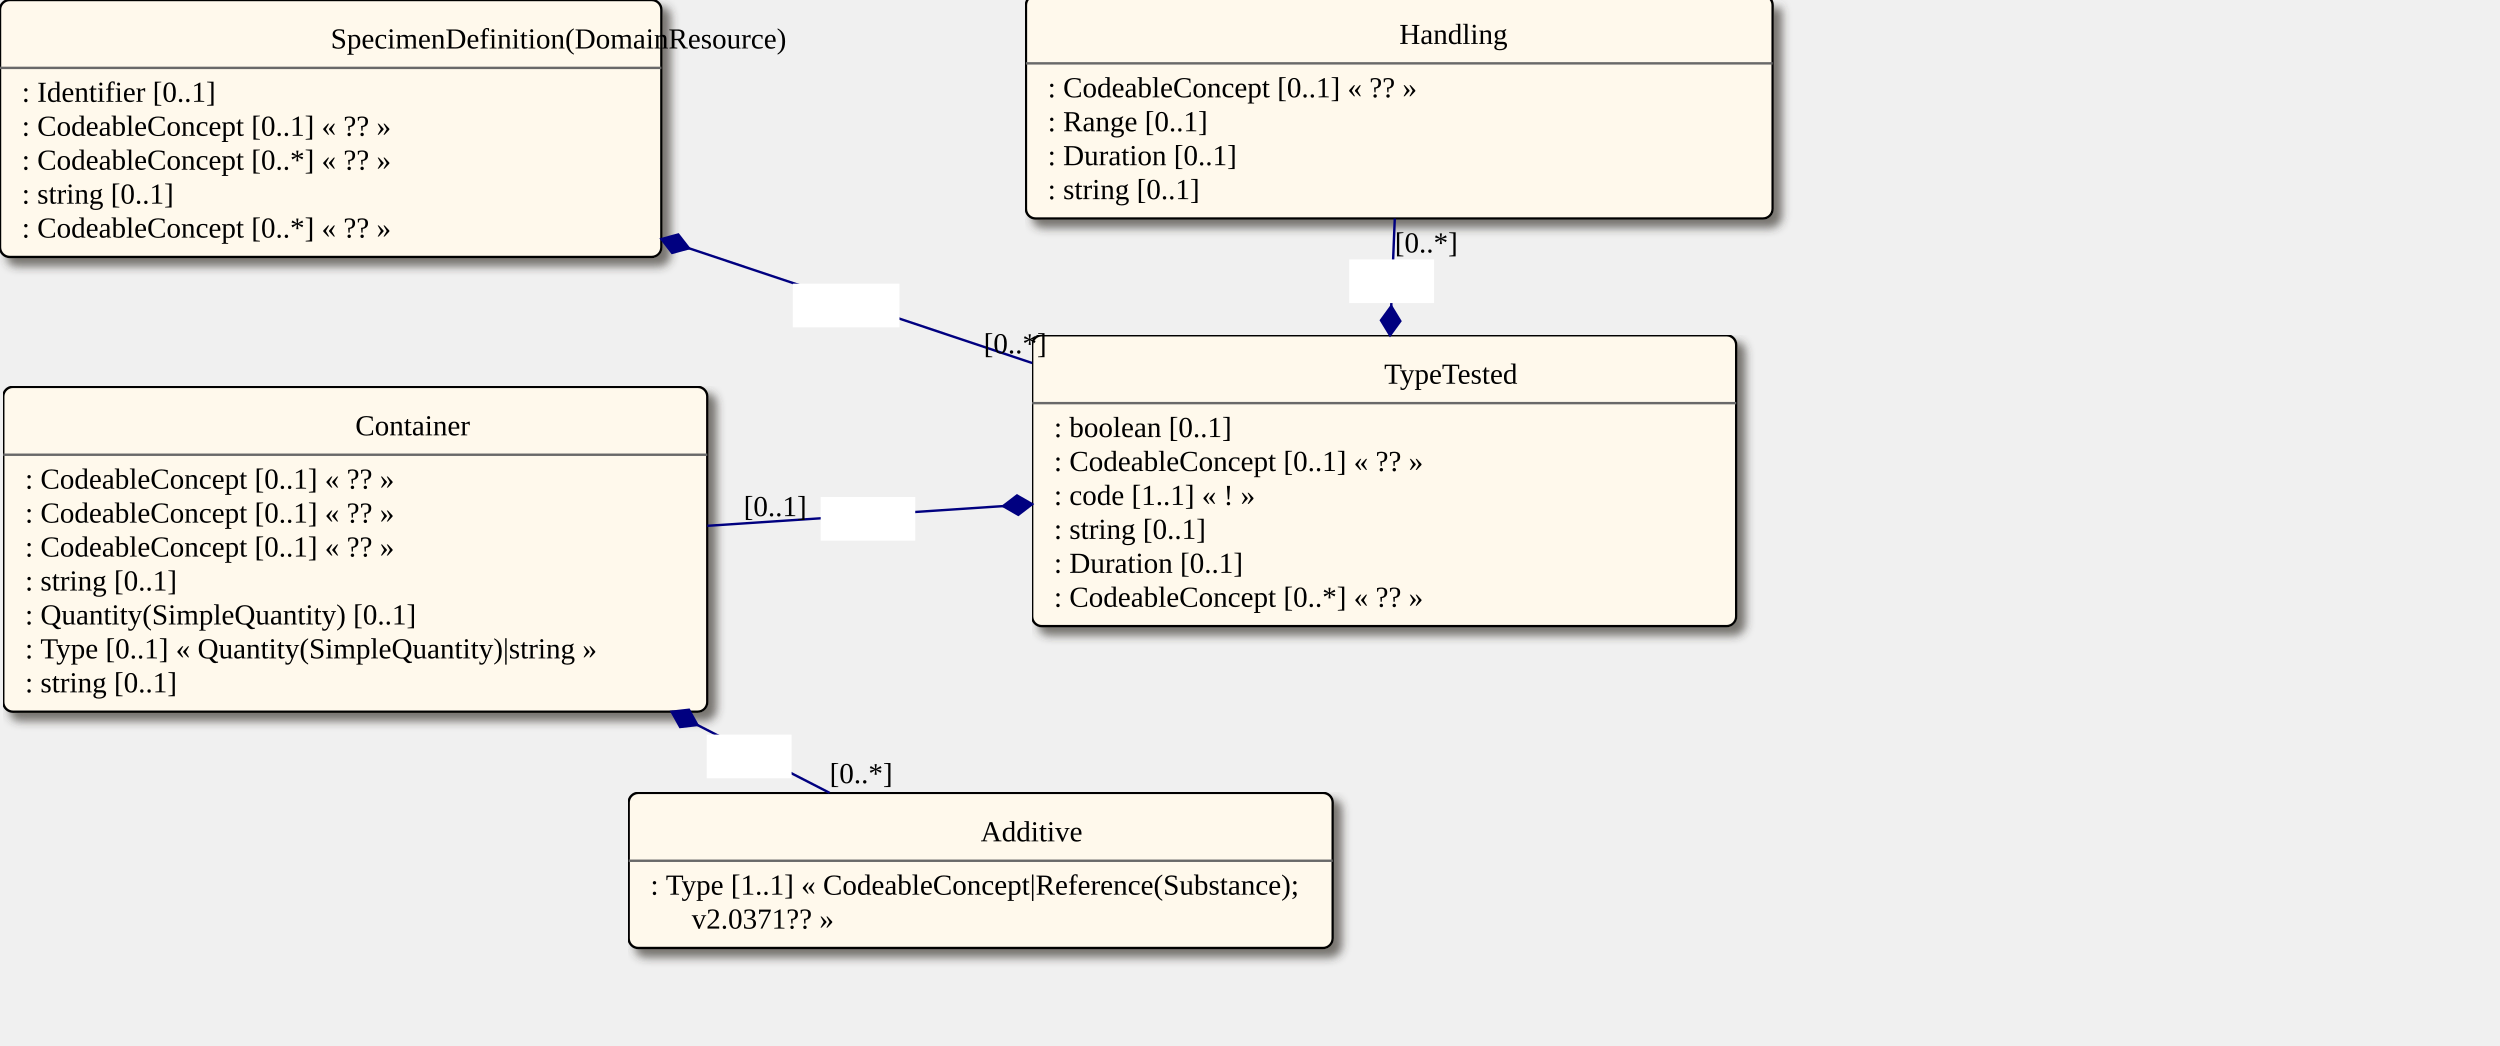
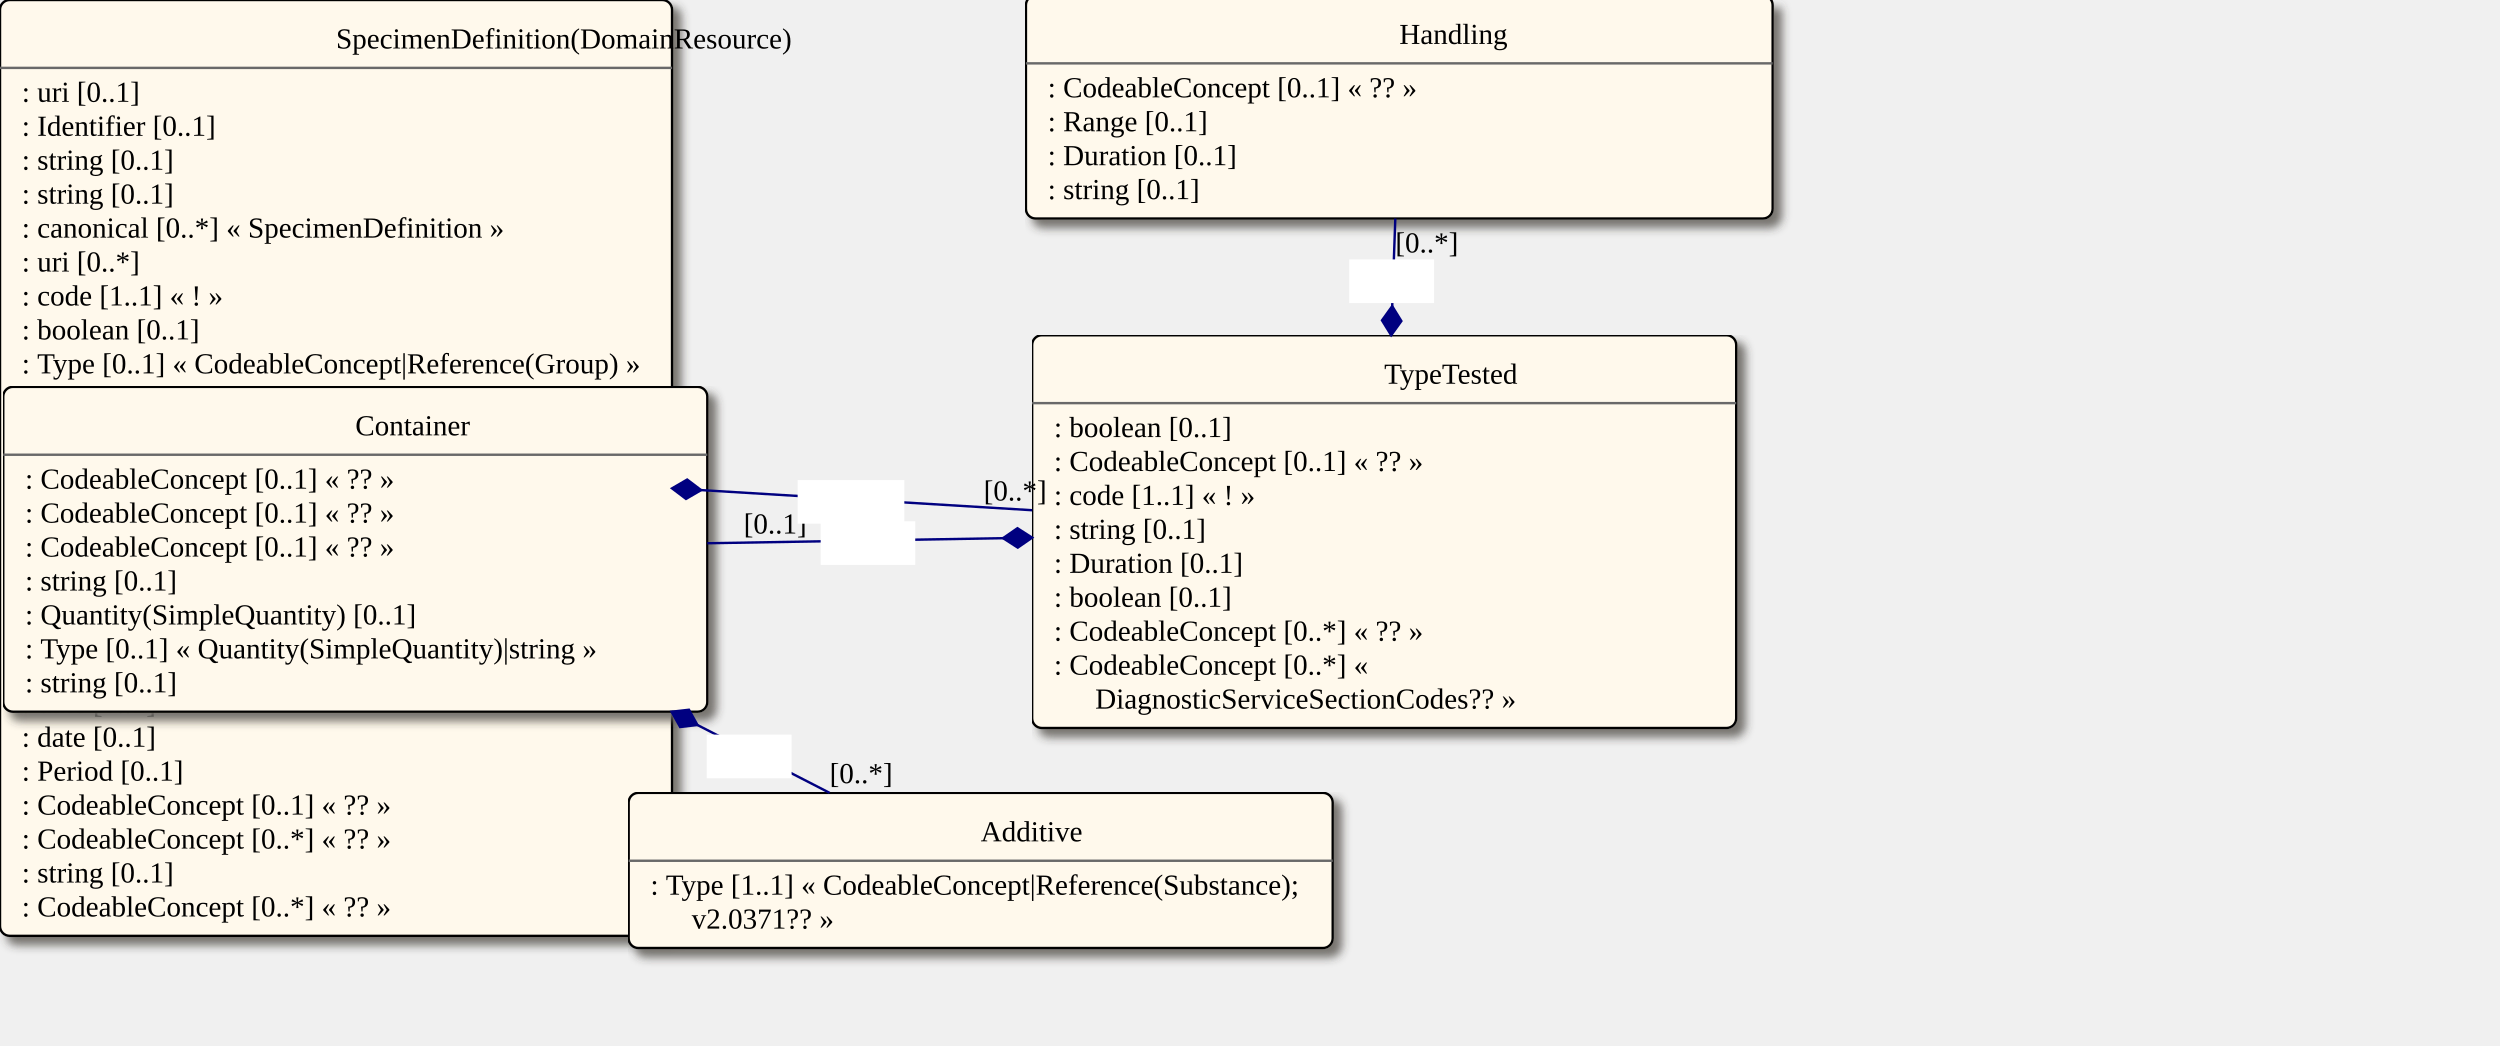
- <svg xmlns="http://www.w3.org/2000/svg" xmlns:xlink="http://www.w3.org/1999/xlink" id="n99" version="1.1" width="1031.152" height="431.026">
+ <svg xmlns="http://www.w3.org/2000/svg" xmlns:xlink="http://www.w3.org/1999/xlink" id="n178" version="1.1" width="1031.152" height="431.026">
  <defs>
    <filter id="shadow1" x="0" y="0" width="200%" height="200%">
      <feOffset result="offOut" in="SourceGraphic" dx="3" dy="3" />
      <feColorMatrix result="matrixOut" in="offOut" type="matrix" values="0.2 0 0 0 0 0 0.2 0 0 0 0 0 0.2 0 0 0 0 0 1 0" />
      <feGaussianBlur result="blurOut" in="matrixOut" stdDeviation="2" />
      <feBlend in="SourceGraphic" in2="blurOut" mode="normal" />
    </filter>
  </defs>
-   <g id="n100">
-     <rect id="SpecimenDefinition" x="0.0" y="0.0" rx="4" ry="4" width="272.8" height="106.0" filter="url(#shadow1)" style="fill:#fff9ec;stroke:black;stroke-width:1" />
-     <line id="n101" x1="0.0" y1="28.0" x2="272.8" y2="28.0" style="stroke:dimgrey;stroke-width:1" />
-     <text id="n102" x="136.4" y="20.0" fill="black" class="diagram-class-title  diagram-class-resource">SpecimenDefinition<tspan class="diagram-class-title-link"> (<a id="n103" xlink:href="domainresource.html" class="diagram-class-reference">DomainResource</a>)</tspan>
+   <g id="n179">
+     <rect id="SpecimenDefinition" x="0.0" y="0.0" rx="4" ry="4" width="277.2" height="386.0" filter="url(#shadow1)" style="fill:#fff9ec;stroke:black;stroke-width:1" />
+     <line id="n180" x1="0.0" y1="28.0" x2="277.2" y2="28.0" style="stroke:dimgrey;stroke-width:1" />
+     <text id="n181" x="138.6" y="20.0" fill="black" class="diagram-class-title  diagram-class-resource">SpecimenDefinition<tspan class="diagram-class-title-link"> (<a id="n182" xlink:href="domainresource.html" class="diagram-class-reference">DomainResource</a>)</tspan>
    </text>
-     <text id="n104" x="6.0" y="42.0" fill="black" class="diagram-class-detail">
-       <a id="n105" xlink:href="specimendefinition-definitions.html#SpecimenDefinition.identifier" /> : <a id="n106" xlink:href="datatypes.html#Identifier">Identifier</a> [0..1]</text>
-     <text id="n110" x="6.0" y="56.0" fill="black" class="diagram-class-detail">
-       <a id="n111" xlink:href="specimendefinition-definitions.html#SpecimenDefinition.typeCollected" /> : <a id="n112" xlink:href="datatypes.html#CodeableConcept">CodeableConcept</a> [0..1] « <a id="n113" xlink:href="v2/0487/index.html" />?? »</text>
-     <text id="n120" x="6.0" y="70.0" fill="black" class="diagram-class-detail">
-       <a id="n121" xlink:href="specimendefinition-definitions.html#SpecimenDefinition.patientPreparation" /> : <a id="n122" xlink:href="datatypes.html#CodeableConcept">CodeableConcept</a> [0..*] « <a id="n123" xlink:href="valueset-prepare-patient-prior-specimen-collection.html" />?? »</text>
-     <text id="n130" x="6.0" y="84.0" fill="black" class="diagram-class-detail">
-       <a id="n131" xlink:href="specimendefinition-definitions.html#SpecimenDefinition.timeAspect" /> : <a id="n132" xlink:href="datatypes.html#string">string</a> [0..1]</text>
-     <text id="n136" x="6.0" y="98.0" fill="black" class="diagram-class-detail">
-       <a id="n137" xlink:href="specimendefinition-definitions.html#SpecimenDefinition.collection" /> : <a id="n138" xlink:href="datatypes.html#CodeableConcept">CodeableConcept</a> [0..*] « <a id="n139" xlink:href="valueset-specimen-collection.html" />?? »</text>
+     <text id="n183" x="6.0" y="42.0" fill="black" class="diagram-class-detail">
+       <a id="n184" xlink:href="specimendefinition-definitions.html#SpecimenDefinition.url" /> : <a id="n185" xlink:href="datatypes.html#uri">uri</a> [0..1]</text>
+     <text id="n189" x="6.0" y="56.0" fill="black" class="diagram-class-detail">
+       <a id="n190" xlink:href="specimendefinition-definitions.html#SpecimenDefinition.identifier" /> : <a id="n191" xlink:href="datatypes.html#Identifier">Identifier</a> [0..1]</text>
+     <text id="n195" x="6.0" y="70.0" fill="black" class="diagram-class-detail">
+       <a id="n196" xlink:href="specimendefinition-definitions.html#SpecimenDefinition.version" /> : <a id="n197" xlink:href="datatypes.html#string">string</a> [0..1]</text>
+     <text id="n201" x="6.0" y="84.0" fill="black" class="diagram-class-detail">
+       <a id="n202" xlink:href="specimendefinition-definitions.html#SpecimenDefinition.title" /> : <a id="n203" xlink:href="datatypes.html#string">string</a> [0..1]</text>
+     <text id="n207" x="6.0" y="98.0" fill="black" class="diagram-class-detail">
+       <a id="n208" xlink:href="specimendefinition-definitions.html#SpecimenDefinition.derivedFromCanonical" /> : <a id="n209" xlink:href="datatypes.html#canonical">canonical</a> [0..*] « <a id="n210" xlink:href="specimendefinition.html#SpecimenDefinition">SpecimenDefinition</a> »</text>
+     <text id="n215" x="6.0" y="112.0" fill="black" class="diagram-class-detail">
+       <a id="n216" xlink:href="specimendefinition-definitions.html#SpecimenDefinition.derivedFromUri" /> : <a id="n217" xlink:href="datatypes.html#uri">uri</a> [0..*]</text>
+     <text id="n221" x="6.0" y="126.0" fill="black" class="diagram-class-detail">
+       <a id="n222" xlink:href="specimendefinition-definitions.html#SpecimenDefinition.status" /> : <a id="n223" xlink:href="datatypes.html#code">code</a> [1..1] « <a id="n224" xlink:href="valueset-publication-status.html" />! »</text>
+     <text id="n231" x="6.0" y="140.0" fill="black" class="diagram-class-detail">
+       <a id="n232" xlink:href="specimendefinition-definitions.html#SpecimenDefinition.experimental" /> : <a id="n233" xlink:href="datatypes.html#boolean">boolean</a> [0..1]</text>
+     <text id="n237" x="6.0" y="154.0" fill="black" class="diagram-class-detail">
+       <a id="n238" xlink:href="specimendefinition-definitions.html#SpecimenDefinition.subject_x_" /> : <a id="n239" xlink:href="formats.html#umlchoice">Type</a> [0..1] « <a id="n240" xlink:href="datatypes.html#CodeableConcept">CodeableConcept</a>|<a id="n241" xlink:href="references.html#Reference">Reference</a>(<a id="n242" xlink:href="group.html#Group">Group</a>) »</text>
+     <text id="n249" x="6.0" y="168.0" fill="black" class="diagram-class-detail">
+       <a id="n250" xlink:href="specimendefinition-definitions.html#SpecimenDefinition.date" /> : <a id="n251" xlink:href="datatypes.html#dateTime">dateTime</a> [0..1]</text>
+     <text id="n255" x="6.0" y="182.0" fill="black" class="diagram-class-detail">
+       <a id="n256" xlink:href="specimendefinition-definitions.html#SpecimenDefinition.publisher" /> : <a id="n257" xlink:href="references.html#Reference">Reference</a> [0..1] « <a id="n258" xlink:href="practitioner.html#Practitioner">Practitioner</a>|<a id="n259" xlink:href="practitionerrole.html#PractitionerRole">PractitionerRole</a>|</text>
+     <text id="n260" x="26.0" y="196.0" fill="black" class="diagram-class-detail">
+       <a id="n261" xlink:href="organization.html#Organization">Organization</a> »</text>
+     <text id="n269" x="6.0" y="210.0" fill="black" class="diagram-class-detail">
+       <a id="n270" xlink:href="specimendefinition-definitions.html#SpecimenDefinition.contact" /> : <a id="n271" xlink:href="metadatatypes.html#ContactDetail">ContactDetail</a> [0..*]</text>
+     <text id="n275" x="6.0" y="224.0" fill="black" class="diagram-class-detail">
+       <a id="n276" xlink:href="specimendefinition-definitions.html#SpecimenDefinition.description" /> : <a id="n277" xlink:href="datatypes.html#markdown">markdown</a> [0..1]</text>
+     <text id="n281" x="6.0" y="238.0" fill="black" class="diagram-class-detail">
+       <a id="n282" xlink:href="specimendefinition-definitions.html#SpecimenDefinition.useContext" /> : <a id="n283" xlink:href="metadatatypes.html#UsageContext">UsageContext</a> [0..*]</text>
+     <text id="n287" x="6.0" y="252.0" fill="black" class="diagram-class-detail">
+       <a id="n288" xlink:href="specimendefinition-definitions.html#SpecimenDefinition.jurisdiction" /> : <a id="n289" xlink:href="datatypes.html#CodeableConcept">CodeableConcept</a> [0..*] « <a id="n290" xlink:href="valueset-jurisdiction.html" />+ »</text>
+     <text id="n297" x="6.0" y="266.0" fill="black" class="diagram-class-detail">
+       <a id="n298" xlink:href="specimendefinition-definitions.html#SpecimenDefinition.purpose" /> : <a id="n299" xlink:href="datatypes.html#markdown">markdown</a> [0..1]</text>
+     <text id="n303" x="6.0" y="280.0" fill="black" class="diagram-class-detail">
+       <a id="n304" xlink:href="specimendefinition-definitions.html#SpecimenDefinition.copyright" /> : <a id="n305" xlink:href="datatypes.html#markdown">markdown</a> [0..1]</text>
+     <text id="n309" x="6.0" y="294.0" fill="black" class="diagram-class-detail">
+       <a id="n310" xlink:href="specimendefinition-definitions.html#SpecimenDefinition.approvalDate" /> : <a id="n311" xlink:href="datatypes.html#date">date</a> [0..1]</text>
+     <text id="n315" x="6.0" y="308.0" fill="black" class="diagram-class-detail">
+       <a id="n316" xlink:href="specimendefinition-definitions.html#SpecimenDefinition.lastReviewDate" /> : <a id="n317" xlink:href="datatypes.html#date">date</a> [0..1]</text>
+     <text id="n321" x="6.0" y="322.0" fill="black" class="diagram-class-detail">
+       <a id="n322" xlink:href="specimendefinition-definitions.html#SpecimenDefinition.effectivePeriod" /> : <a id="n323" xlink:href="datatypes.html#Period">Period</a> [0..1]</text>
+     <text id="n327" x="6.0" y="336.0" fill="black" class="diagram-class-detail">
+       <a id="n328" xlink:href="specimendefinition-definitions.html#SpecimenDefinition.typeCollected" /> : <a id="n329" xlink:href="datatypes.html#CodeableConcept">CodeableConcept</a> [0..1] « <a id="n330" xlink:href="v2/0487/index.html" />?? »</text>
+     <text id="n337" x="6.0" y="350.0" fill="black" class="diagram-class-detail">
+       <a id="n338" xlink:href="specimendefinition-definitions.html#SpecimenDefinition.patientPreparation" /> : <a id="n339" xlink:href="datatypes.html#CodeableConcept">CodeableConcept</a> [0..*] « <a id="n340" xlink:href="valueset-prepare-patient-prior-specimen-collection.html" />?? »</text>
+     <text id="n347" x="6.0" y="364.0" fill="black" class="diagram-class-detail">
+       <a id="n348" xlink:href="specimendefinition-definitions.html#SpecimenDefinition.timeAspect" /> : <a id="n349" xlink:href="datatypes.html#string">string</a> [0..1]</text>
+     <text id="n353" x="6.0" y="378.0" fill="black" class="diagram-class-detail">
+       <a id="n354" xlink:href="specimendefinition-definitions.html#SpecimenDefinition.collection" /> : <a id="n355" xlink:href="datatypes.html#CodeableConcept">CodeableConcept</a> [0..*] « <a id="n356" xlink:href="valueset-specimen-collection.html" />?? »</text>
  </g>
-   <g id="n146">
-     <rect id="SpecimenDefinition.typeTested" x="425.717" y="138.273" rx="4" ry="4" width="290.4" height="120.0" filter="url(#shadow1)" style="fill:#fff9ec;stroke:black;stroke-width:1" />
-     <line id="n147" x1="425.717" y1="166.273" x2="716.117" y2="166.273" style="stroke:dimgrey;stroke-width:1" />
-     <text id="n148" x="570.917" y="158.273" fill="black" class="diagram-class-title">TypeTested</text>
-     <text id="n149" x="431.717" y="180.273" fill="black" class="diagram-class-detail">
-       <a id="n150" xlink:href="specimendefinition-definitions.html#SpecimenDefinition.typeTested.isDerived" /> : <a id="n151" xlink:href="datatypes.html#boolean">boolean</a> [0..1]</text>
-     <text id="n155" x="431.717" y="194.273" fill="black" class="diagram-class-detail">
-       <a id="n156" xlink:href="specimendefinition-definitions.html#SpecimenDefinition.typeTested.type" /> : <a id="n157" xlink:href="datatypes.html#CodeableConcept">CodeableConcept</a> [0..1] « <a id="n158" xlink:href="v2/0487/index.html" />?? »</text>
-     <text id="n165" x="431.717" y="208.273" fill="black" class="diagram-class-detail">
-       <a id="n166" xlink:href="specimendefinition-definitions.html#SpecimenDefinition.typeTested.preference" /> : <a id="n167" xlink:href="datatypes.html#code">code</a> [1..1] « <a id="n168" xlink:href="valueset-specimen-contained-preference.html" />! »</text>
-     <text id="n175" x="431.717" y="222.273" fill="black" class="diagram-class-detail">
-       <a id="n176" xlink:href="specimendefinition-definitions.html#SpecimenDefinition.typeTested.requirement" /> : <a id="n177" xlink:href="datatypes.html#string">string</a> [0..1]</text>
-     <text id="n181" x="431.717" y="236.273" fill="black" class="diagram-class-detail">
-       <a id="n182" xlink:href="specimendefinition-definitions.html#SpecimenDefinition.typeTested.retentionTime" /> : <a id="n183" xlink:href="datatypes.html#Duration">Duration</a> [0..1]</text>
-     <text id="n187" x="431.717" y="250.273" fill="black" class="diagram-class-detail">
-       <a id="n188" xlink:href="specimendefinition-definitions.html#SpecimenDefinition.typeTested.rejectionCriterion" /> : <a id="n189" xlink:href="datatypes.html#CodeableConcept">CodeableConcept</a> [0..*] « <a id="n190" xlink:href="valueset-rejection-criteria.html" />?? »</text>
+   <g id="n363">
+     <rect id="SpecimenDefinition.typeTested" x="425.717" y="138.273" rx="4" ry="4" width="290.4" height="162.0" filter="url(#shadow1)" style="fill:#fff9ec;stroke:black;stroke-width:1" />
+     <line id="n364" x1="425.717" y1="166.273" x2="716.117" y2="166.273" style="stroke:dimgrey;stroke-width:1" />
+     <text id="n365" x="570.917" y="158.273" fill="black" class="diagram-class-title">TypeTested</text>
+     <text id="n366" x="431.717" y="180.273" fill="black" class="diagram-class-detail">
+       <a id="n367" xlink:href="specimendefinition-definitions.html#SpecimenDefinition.typeTested.isDerived" /> : <a id="n368" xlink:href="datatypes.html#boolean">boolean</a> [0..1]</text>
+     <text id="n372" x="431.717" y="194.273" fill="black" class="diagram-class-detail">
+       <a id="n373" xlink:href="specimendefinition-definitions.html#SpecimenDefinition.typeTested.type" /> : <a id="n374" xlink:href="datatypes.html#CodeableConcept">CodeableConcept</a> [0..1] « <a id="n375" xlink:href="v2/0487/index.html" />?? »</text>
+     <text id="n382" x="431.717" y="208.273" fill="black" class="diagram-class-detail">
+       <a id="n383" xlink:href="specimendefinition-definitions.html#SpecimenDefinition.typeTested.preference" /> : <a id="n384" xlink:href="datatypes.html#code">code</a> [1..1] « <a id="n385" xlink:href="valueset-specimen-contained-preference.html" />! »</text>
+     <text id="n392" x="431.717" y="222.273" fill="black" class="diagram-class-detail">
+       <a id="n393" xlink:href="specimendefinition-definitions.html#SpecimenDefinition.typeTested.requirement" /> : <a id="n394" xlink:href="datatypes.html#string">string</a> [0..1]</text>
+     <text id="n398" x="431.717" y="236.273" fill="black" class="diagram-class-detail">
+       <a id="n399" xlink:href="specimendefinition-definitions.html#SpecimenDefinition.typeTested.retentionTime" /> : <a id="n400" xlink:href="datatypes.html#Duration">Duration</a> [0..1]</text>
+     <text id="n404" x="431.717" y="250.273" fill="black" class="diagram-class-detail">
+       <a id="n405" xlink:href="specimendefinition-definitions.html#SpecimenDefinition.typeTested.singleUse" /> : <a id="n406" xlink:href="datatypes.html#boolean">boolean</a> [0..1]</text>
+     <text id="n410" x="431.717" y="264.273" fill="black" class="diagram-class-detail">
+       <a id="n411" xlink:href="specimendefinition-definitions.html#SpecimenDefinition.typeTested.rejectionCriterion" /> : <a id="n412" xlink:href="datatypes.html#CodeableConcept">CodeableConcept</a> [0..*] « <a id="n413" xlink:href="valueset-rejection-criteria.html" />?? »</text>
+     <text id="n420" x="431.717" y="278.273" fill="black" class="diagram-class-detail">
+       <a id="n421" xlink:href="specimendefinition-definitions.html#SpecimenDefinition.typeTested.testingDestination" /> : <a id="n422" xlink:href="datatypes.html#CodeableConcept">CodeableConcept</a> [0..*] « <a id="n423" xlink:href="valueset-diagnostic-service-sections.html" />
+     </text>
+     <text id="n425" x="451.717" y="292.273" fill="black" class="diagram-class-detail">
+       <a id="n426" xlink:href="valueset-diagnostic-service-sections.html">DiagnosticServiceSectionCodes</a>?? »</text>
  </g>
-   <g id="n197">
+   <g id="n434">
    <rect id="SpecimenDefinition.typeTested.container" x="1.338" y="159.559" rx="4" ry="4" width="290.4" height="134.0" filter="url(#shadow1)" style="fill:#fff9ec;stroke:black;stroke-width:1" />
-     <line id="n198" x1="1.338" y1="187.559" x2="291.738" y2="187.559" style="stroke:dimgrey;stroke-width:1" />
-     <text id="n199" x="146.538" y="179.559" fill="black" class="diagram-class-title">Container</text>
-     <text id="n200" x="7.338" y="201.559" fill="black" class="diagram-class-detail">
-       <a id="n201" xlink:href="specimendefinition-definitions.html#SpecimenDefinition.typeTested.container.material" /> : <a id="n202" xlink:href="datatypes.html#CodeableConcept">CodeableConcept</a> [0..1] « <a id="n203" xlink:href="valueset-container-material.html" />?? »</text>
-     <text id="n210" x="7.338" y="215.559" fill="black" class="diagram-class-detail">
-       <a id="n211" xlink:href="specimendefinition-definitions.html#SpecimenDefinition.typeTested.container.type" /> : <a id="n212" xlink:href="datatypes.html#CodeableConcept">CodeableConcept</a> [0..1] « <a id="n213" xlink:href="valueset-specimen-container-type.html" />?? »</text>
-     <text id="n220" x="7.338" y="229.559" fill="black" class="diagram-class-detail">
-       <a id="n221" xlink:href="specimendefinition-definitions.html#SpecimenDefinition.typeTested.container.cap" /> : <a id="n222" xlink:href="datatypes.html#CodeableConcept">CodeableConcept</a> [0..1] « <a id="n223" xlink:href="valueset-container-cap.html" />?? »</text>
-     <text id="n230" x="7.338" y="243.559" fill="black" class="diagram-class-detail">
-       <a id="n231" xlink:href="specimendefinition-definitions.html#SpecimenDefinition.typeTested.container.description" /> : <a id="n232" xlink:href="datatypes.html#string">string</a> [0..1]</text>
-     <text id="n236" x="7.338" y="257.559" fill="black" class="diagram-class-detail">
-       <a id="n237" xlink:href="specimendefinition-definitions.html#SpecimenDefinition.typeTested.container.capacity" /> : <a id="n238" xlink:href="datatypes.html#Quantity">Quantity</a>(<a xlink:href="datatypes.html#SimpleQuantity">SimpleQuantity</a>) [0..1]</text>
-     <text id="n242" x="7.338" y="271.559" fill="black" class="diagram-class-detail">
-       <a id="n243" xlink:href="specimendefinition-definitions.html#SpecimenDefinition.typeTested.container.minimumVolume_x_" /> : <a id="n244" xlink:href="formats.html#umlchoice">Type</a> [0..1] « <a id="n245" xlink:href="datatypes.html#Quantity">Quantity</a>(<a xlink:href="datatypes.html#SimpleQuantity">SimpleQuantity</a>)|<a id="n246" xlink:href="datatypes.html#string">string</a> »</text>
-     <text id="n252" x="7.338" y="285.559" fill="black" class="diagram-class-detail">
-       <a id="n253" xlink:href="specimendefinition-definitions.html#SpecimenDefinition.typeTested.container.preparation" /> : <a id="n254" xlink:href="datatypes.html#string">string</a> [0..1]</text>
+     <line id="n435" x1="1.338" y1="187.559" x2="291.738" y2="187.559" style="stroke:dimgrey;stroke-width:1" />
+     <text id="n436" x="146.538" y="179.559" fill="black" class="diagram-class-title">Container</text>
+     <text id="n437" x="7.338" y="201.559" fill="black" class="diagram-class-detail">
+       <a id="n438" xlink:href="specimendefinition-definitions.html#SpecimenDefinition.typeTested.container.material" /> : <a id="n439" xlink:href="datatypes.html#CodeableConcept">CodeableConcept</a> [0..1] « <a id="n440" xlink:href="valueset-container-material.html" />?? »</text>
+     <text id="n447" x="7.338" y="215.559" fill="black" class="diagram-class-detail">
+       <a id="n448" xlink:href="specimendefinition-definitions.html#SpecimenDefinition.typeTested.container.type" /> : <a id="n449" xlink:href="datatypes.html#CodeableConcept">CodeableConcept</a> [0..1] « <a id="n450" xlink:href="valueset-specimen-container-type.html" />?? »</text>
+     <text id="n457" x="7.338" y="229.559" fill="black" class="diagram-class-detail">
+       <a id="n458" xlink:href="specimendefinition-definitions.html#SpecimenDefinition.typeTested.container.cap" /> : <a id="n459" xlink:href="datatypes.html#CodeableConcept">CodeableConcept</a> [0..1] « <a id="n460" xlink:href="valueset-container-cap.html" />?? »</text>
+     <text id="n467" x="7.338" y="243.559" fill="black" class="diagram-class-detail">
+       <a id="n468" xlink:href="specimendefinition-definitions.html#SpecimenDefinition.typeTested.container.description" /> : <a id="n469" xlink:href="datatypes.html#string">string</a> [0..1]</text>
+     <text id="n473" x="7.338" y="257.559" fill="black" class="diagram-class-detail">
+       <a id="n474" xlink:href="specimendefinition-definitions.html#SpecimenDefinition.typeTested.container.capacity" /> : <a id="n475" xlink:href="datatypes.html#Quantity">Quantity</a>(<a xlink:href="datatypes.html#SimpleQuantity">SimpleQuantity</a>) [0..1]</text>
+     <text id="n479" x="7.338" y="271.559" fill="black" class="diagram-class-detail">
+       <a id="n480" xlink:href="specimendefinition-definitions.html#SpecimenDefinition.typeTested.container.minimumVolume_x_" /> : <a id="n481" xlink:href="formats.html#umlchoice">Type</a> [0..1] « <a id="n482" xlink:href="datatypes.html#Quantity">Quantity</a>(<a xlink:href="datatypes.html#SimpleQuantity">SimpleQuantity</a>)|<a id="n483" xlink:href="datatypes.html#string">string</a> »</text>
+     <text id="n489" x="7.338" y="285.559" fill="black" class="diagram-class-detail">
+       <a id="n490" xlink:href="specimendefinition-definitions.html#SpecimenDefinition.typeTested.container.preparation" /> : <a id="n491" xlink:href="datatypes.html#string">string</a> [0..1]</text>
  </g>
-   <g id="n258">
+   <g id="n495">
    <rect id="SpecimenDefinition.typeTested.container.additive" x="259.292" y="327.026" rx="4" ry="4" width="290.4" height="64.0" filter="url(#shadow1)" style="fill:#fff9ec;stroke:black;stroke-width:1" />
-     <line id="n259" x1="259.292" y1="355.026" x2="549.692" y2="355.026" style="stroke:dimgrey;stroke-width:1" />
-     <text id="n260" x="404.492" y="347.026" fill="black" class="diagram-class-title">Additive</text>
-     <text id="n261" x="265.292" y="369.026" fill="black" class="diagram-class-detail">
-       <a id="n262" xlink:href="specimendefinition-definitions.html#SpecimenDefinition.typeTested.container.additive.additive_x_" /> : <a id="n263" xlink:href="formats.html#umlchoice">Type</a> [1..1] « <a id="n264" xlink:href="datatypes.html#CodeableConcept">CodeableConcept</a>|<a id="n265" xlink:href="references.html#Reference">Reference</a>(<a id="n266" xlink:href="substance.html#Substance">Substance</a>); <a id="n267" xlink:href="v2/0371/index.html" />
+     <line id="n496" x1="259.292" y1="355.026" x2="549.692" y2="355.026" style="stroke:dimgrey;stroke-width:1" />
+     <text id="n497" x="404.492" y="347.026" fill="black" class="diagram-class-title">Additive</text>
+     <text id="n498" x="265.292" y="369.026" fill="black" class="diagram-class-detail">
+       <a id="n499" xlink:href="specimendefinition-definitions.html#SpecimenDefinition.typeTested.container.additive.additive_x_" /> : <a id="n500" xlink:href="formats.html#umlchoice">Type</a> [1..1] « <a id="n501" xlink:href="datatypes.html#CodeableConcept">CodeableConcept</a>|<a id="n502" xlink:href="references.html#Reference">Reference</a>(<a id="n503" xlink:href="substance.html#Substance">Substance</a>); <a id="n504" xlink:href="v2/0371/index.html" />
    </text>
-     <text id="n269" x="285.292" y="383.026" fill="black" class="diagram-class-detail">
-       <a id="n270" xlink:href="v2/0371/index.html">v2.0371</a>?? »</text>
+     <text id="n506" x="285.292" y="383.026" fill="black" class="diagram-class-detail">
+       <a id="n507" xlink:href="v2/0371/index.html">v2.0371</a>?? »</text>
  </g>
-   <g id="n281">
+   <g id="n518">
    <rect id="SpecimenDefinition.typeTested.handling" x="423.152" y="-1.87" rx="4" ry="4" width="308.0" height="92.0" filter="url(#shadow1)" style="fill:#fff9ec;stroke:black;stroke-width:1" />
-     <line id="n282" x1="423.152" y1="26.13" x2="731.152" y2="26.13" style="stroke:dimgrey;stroke-width:1" />
-     <text id="n283" x="577.152" y="18.13" fill="black" class="diagram-class-title">Handling</text>
-     <text id="n284" x="429.152" y="40.13" fill="black" class="diagram-class-detail">
-       <a id="n285" xlink:href="specimendefinition-definitions.html#SpecimenDefinition.typeTested.handling.temperatureQualifier" /> : <a id="n286" xlink:href="datatypes.html#CodeableConcept">CodeableConcept</a> [0..1] « <a id="n287" xlink:href="valueset-handling-condition.html" />?? »</text>
-     <text id="n294" x="429.152" y="54.13" fill="black" class="diagram-class-detail">
-       <a id="n295" xlink:href="specimendefinition-definitions.html#SpecimenDefinition.typeTested.handling.temperatureRange" /> : <a id="n296" xlink:href="datatypes.html#Range">Range</a> [0..1]</text>
-     <text id="n300" x="429.152" y="68.13" fill="black" class="diagram-class-detail">
-       <a id="n301" xlink:href="specimendefinition-definitions.html#SpecimenDefinition.typeTested.handling.maxDuration" /> : <a id="n302" xlink:href="datatypes.html#Duration">Duration</a> [0..1]</text>
-     <text id="n306" x="429.152" y="82.13" fill="black" class="diagram-class-detail">
-       <a id="n307" xlink:href="specimendefinition-definitions.html#SpecimenDefinition.typeTested.handling.instruction" /> : <a id="n308" xlink:href="datatypes.html#string">string</a> [0..1]</text>
+     <line id="n519" x1="423.152" y1="26.13" x2="731.152" y2="26.13" style="stroke:dimgrey;stroke-width:1" />
+     <text id="n520" x="577.152" y="18.13" fill="black" class="diagram-class-title">Handling</text>
+     <text id="n521" x="429.152" y="40.13" fill="black" class="diagram-class-detail">
+       <a id="n522" xlink:href="specimendefinition-definitions.html#SpecimenDefinition.typeTested.handling.temperatureQualifier" /> : <a id="n523" xlink:href="datatypes.html#CodeableConcept">CodeableConcept</a> [0..1] « <a id="n524" xlink:href="valueset-handling-condition.html" />?? »</text>
+     <text id="n531" x="429.152" y="54.13" fill="black" class="diagram-class-detail">
+       <a id="n532" xlink:href="specimendefinition-definitions.html#SpecimenDefinition.typeTested.handling.temperatureRange" /> : <a id="n533" xlink:href="datatypes.html#Range">Range</a> [0..1]</text>
+     <text id="n537" x="429.152" y="68.13" fill="black" class="diagram-class-detail">
+       <a id="n538" xlink:href="specimendefinition-definitions.html#SpecimenDefinition.typeTested.handling.maxDuration" /> : <a id="n539" xlink:href="datatypes.html#Duration">Duration</a> [0..1]</text>
+     <text id="n543" x="429.152" y="82.13" fill="black" class="diagram-class-detail">
+       <a id="n544" xlink:href="specimendefinition-definitions.html#SpecimenDefinition.typeTested.handling.instruction" /> : <a id="n545" xlink:href="datatypes.html#string">string</a> [0..1]</text>
  </g>
-   <line id="n312" x1="277.008" y1="293.559" x2="342.178" y2="327.026" style="stroke:navy;stroke-width:1" />
-   <polygon id="n313" points="277.008,293.559 283.008,297.559 289.008,293.559 283.008,289.559 277.008,293.559" style="fill:navy;stroke:navy;stroke-width:1" transform="rotate(27.18171 277.0081 293.5591)" />
-   <rect id="n314" x="291.5" y="303.0" width="35.0" height="18.0" style="fill:white;stroke:black;stroke-width:0" />
-   <text id="n315" x="309.0" y="313.0" fill="black" class="diagram-class-linkage">
-     <a id="n316" xlink:href="specimendefinition-definitions.html#SpecimenDefinition.typeTested.container.additive" />
+   <line id="n549" x1="277.008" y1="293.559" x2="342.178" y2="327.026" style="stroke:navy;stroke-width:1" />
+   <polygon id="n550" points="277.008,293.559 283.008,297.559 289.008,293.559 283.008,289.559 277.008,293.559" style="fill:navy;stroke:navy;stroke-width:1" transform="rotate(27.18171 277.0081 293.5591)" />
+   <rect id="n551" x="291.5" y="303.0" width="35.0" height="18.0" style="fill:white;stroke:black;stroke-width:0" />
+   <text id="n552" x="309.0" y="313.0" fill="black" class="diagram-class-linkage">
+     <a id="n553" xlink:href="specimendefinition-definitions.html#SpecimenDefinition.typeTested.container.additive" />
  </text>
-   <text id="n317" x="342.178" y="323.026" fill="black" class="diagram-class-linkage">[0..*]</text>
-   <line id="n318" x1="425.717" y1="207.951" x2="291.738" y2="216.881" style="stroke:navy;stroke-width:1" />
-   <polygon id="n319" points="425.717,207.951 431.717,211.951 437.717,207.951 431.717,203.951 425.717,207.951" style="fill:navy;stroke:navy;stroke-width:1" transform="rotate(176.1867 425.7165 207.9511)" />
-   <rect id="n320" x="338.5" y="205.0" width="39.0" height="18.0" style="fill:white;stroke:black;stroke-width:0" />
-   <text id="n321" x="358.0" y="215.0" fill="black" class="diagram-class-linkage">
-     <a id="n322" xlink:href="specimendefinition-definitions.html#SpecimenDefinition.typeTested.container" />
+   <text id="n554" x="342.178" y="323.026" fill="black" class="diagram-class-linkage">[0..*]</text>
+   <line id="n555" x1="425.717" y1="221.766" x2="291.738" y2="224.066" style="stroke:navy;stroke-width:1" />
+   <polygon id="n556" points="425.717,221.766 431.717,225.766 437.717,221.766 431.717,217.766 425.717,221.766" style="fill:navy;stroke:navy;stroke-width:1" transform="rotate(179.0164 425.7165 221.766)" />
+   <rect id="n557" x="338.5" y="215.0" width="39.0" height="18.0" style="fill:white;stroke:black;stroke-width:0" />
+   <text id="n558" x="358.0" y="225.0" fill="black" class="diagram-class-linkage">
+     <a id="n559" xlink:href="specimendefinition-definitions.html#SpecimenDefinition.typeTested.container" />
  </text>
-   <text id="n323" x="306.738" y="212.881" fill="black" class="diagram-class-linkage">[0..1]</text>
-   <line id="n324" x1="573.344" y1="138.273" x2="575.292" y2="90.13" style="stroke:navy;stroke-width:1" />
-   <polygon id="n325" points="573.344,138.273 579.344,142.273 585.344,138.273 579.344,134.273 573.344,138.273" style="fill:navy;stroke:navy;stroke-width:1" transform="rotate(-87.68333 573.3439 138.2731)" />
-   <rect id="n326" x="556.5" y="107.0" width="35.0" height="18.0" style="fill:white;stroke:black;stroke-width:0" />
-   <text id="n327" x="574.0" y="117.0" fill="black" class="diagram-class-linkage">
-     <a id="n328" xlink:href="specimendefinition-definitions.html#SpecimenDefinition.typeTested.handling" />
+   <text id="n560" x="306.738" y="220.066" fill="black" class="diagram-class-linkage">[0..1]</text>
+   <line id="n561" x1="573.801" y1="138.273" x2="575.515" y2="90.13" style="stroke:navy;stroke-width:1" />
+   <polygon id="n562" points="573.801,138.273 579.801,142.273 585.801,138.273 579.801,134.273 573.801,138.273" style="fill:navy;stroke:navy;stroke-width:1" transform="rotate(-87.96085 573.8005 138.2731)" />
+   <rect id="n563" x="556.5" y="107.0" width="35.0" height="18.0" style="fill:white;stroke:black;stroke-width:0" />
+   <text id="n564" x="574.0" y="117.0" fill="black" class="diagram-class-linkage">
+     <a id="n565" xlink:href="specimendefinition-definitions.html#SpecimenDefinition.typeTested.handling" />
  </text>
-   <text id="n329" x="575.292" y="104.13" fill="black" class="diagram-class-linkage">[0..*]</text>
-   <line id="n330" x1="272.8" y1="98.603" x2="425.717" y2="149.728" style="stroke:navy;stroke-width:1" />
-   <polygon id="n331" points="272.8,98.603 278.8,102.603 284.8,98.603 278.8,94.603 272.8,98.603" style="fill:navy;stroke:navy;stroke-width:1" transform="rotate(18.48647 272.8 98.60298)" />
-   <rect id="n332" x="327.0" y="117.0" width="44.0" height="18.0" style="fill:white;stroke:black;stroke-width:0" />
-   <text id="n333" x="349.0" y="127.0" fill="black" class="diagram-class-linkage">
-     <a id="n334" xlink:href="specimendefinition-definitions.html#SpecimenDefinition.typeTested" />
+   <text id="n566" x="575.515" y="104.13" fill="black" class="diagram-class-linkage">[0..*]</text>
+   <line id="n567" x1="277.2" y1="201.423" x2="425.717" y2="210.449" style="stroke:navy;stroke-width:1" />
+   <polygon id="n568" points="277.2,201.423 283.2,205.423 289.2,201.423 283.2,197.423 277.2,201.423" style="fill:navy;stroke:navy;stroke-width:1" transform="rotate(3.477748 277.2 201.4231)" />
+   <rect id="n569" x="329.0" y="198.0" width="44.0" height="18.0" style="fill:white;stroke:black;stroke-width:0" />
+   <text id="n570" x="351.0" y="208.0" fill="black" class="diagram-class-linkage">
+     <a id="n571" xlink:href="specimendefinition-definitions.html#SpecimenDefinition.typeTested" />
  </text>
-   <text id="n335" x="405.717" y="145.728" fill="black" class="diagram-class-linkage">[0..*]</text>
+   <text id="n572" x="405.717" y="206.449" fill="black" class="diagram-class-linkage">[0..*]</text>
</svg>
